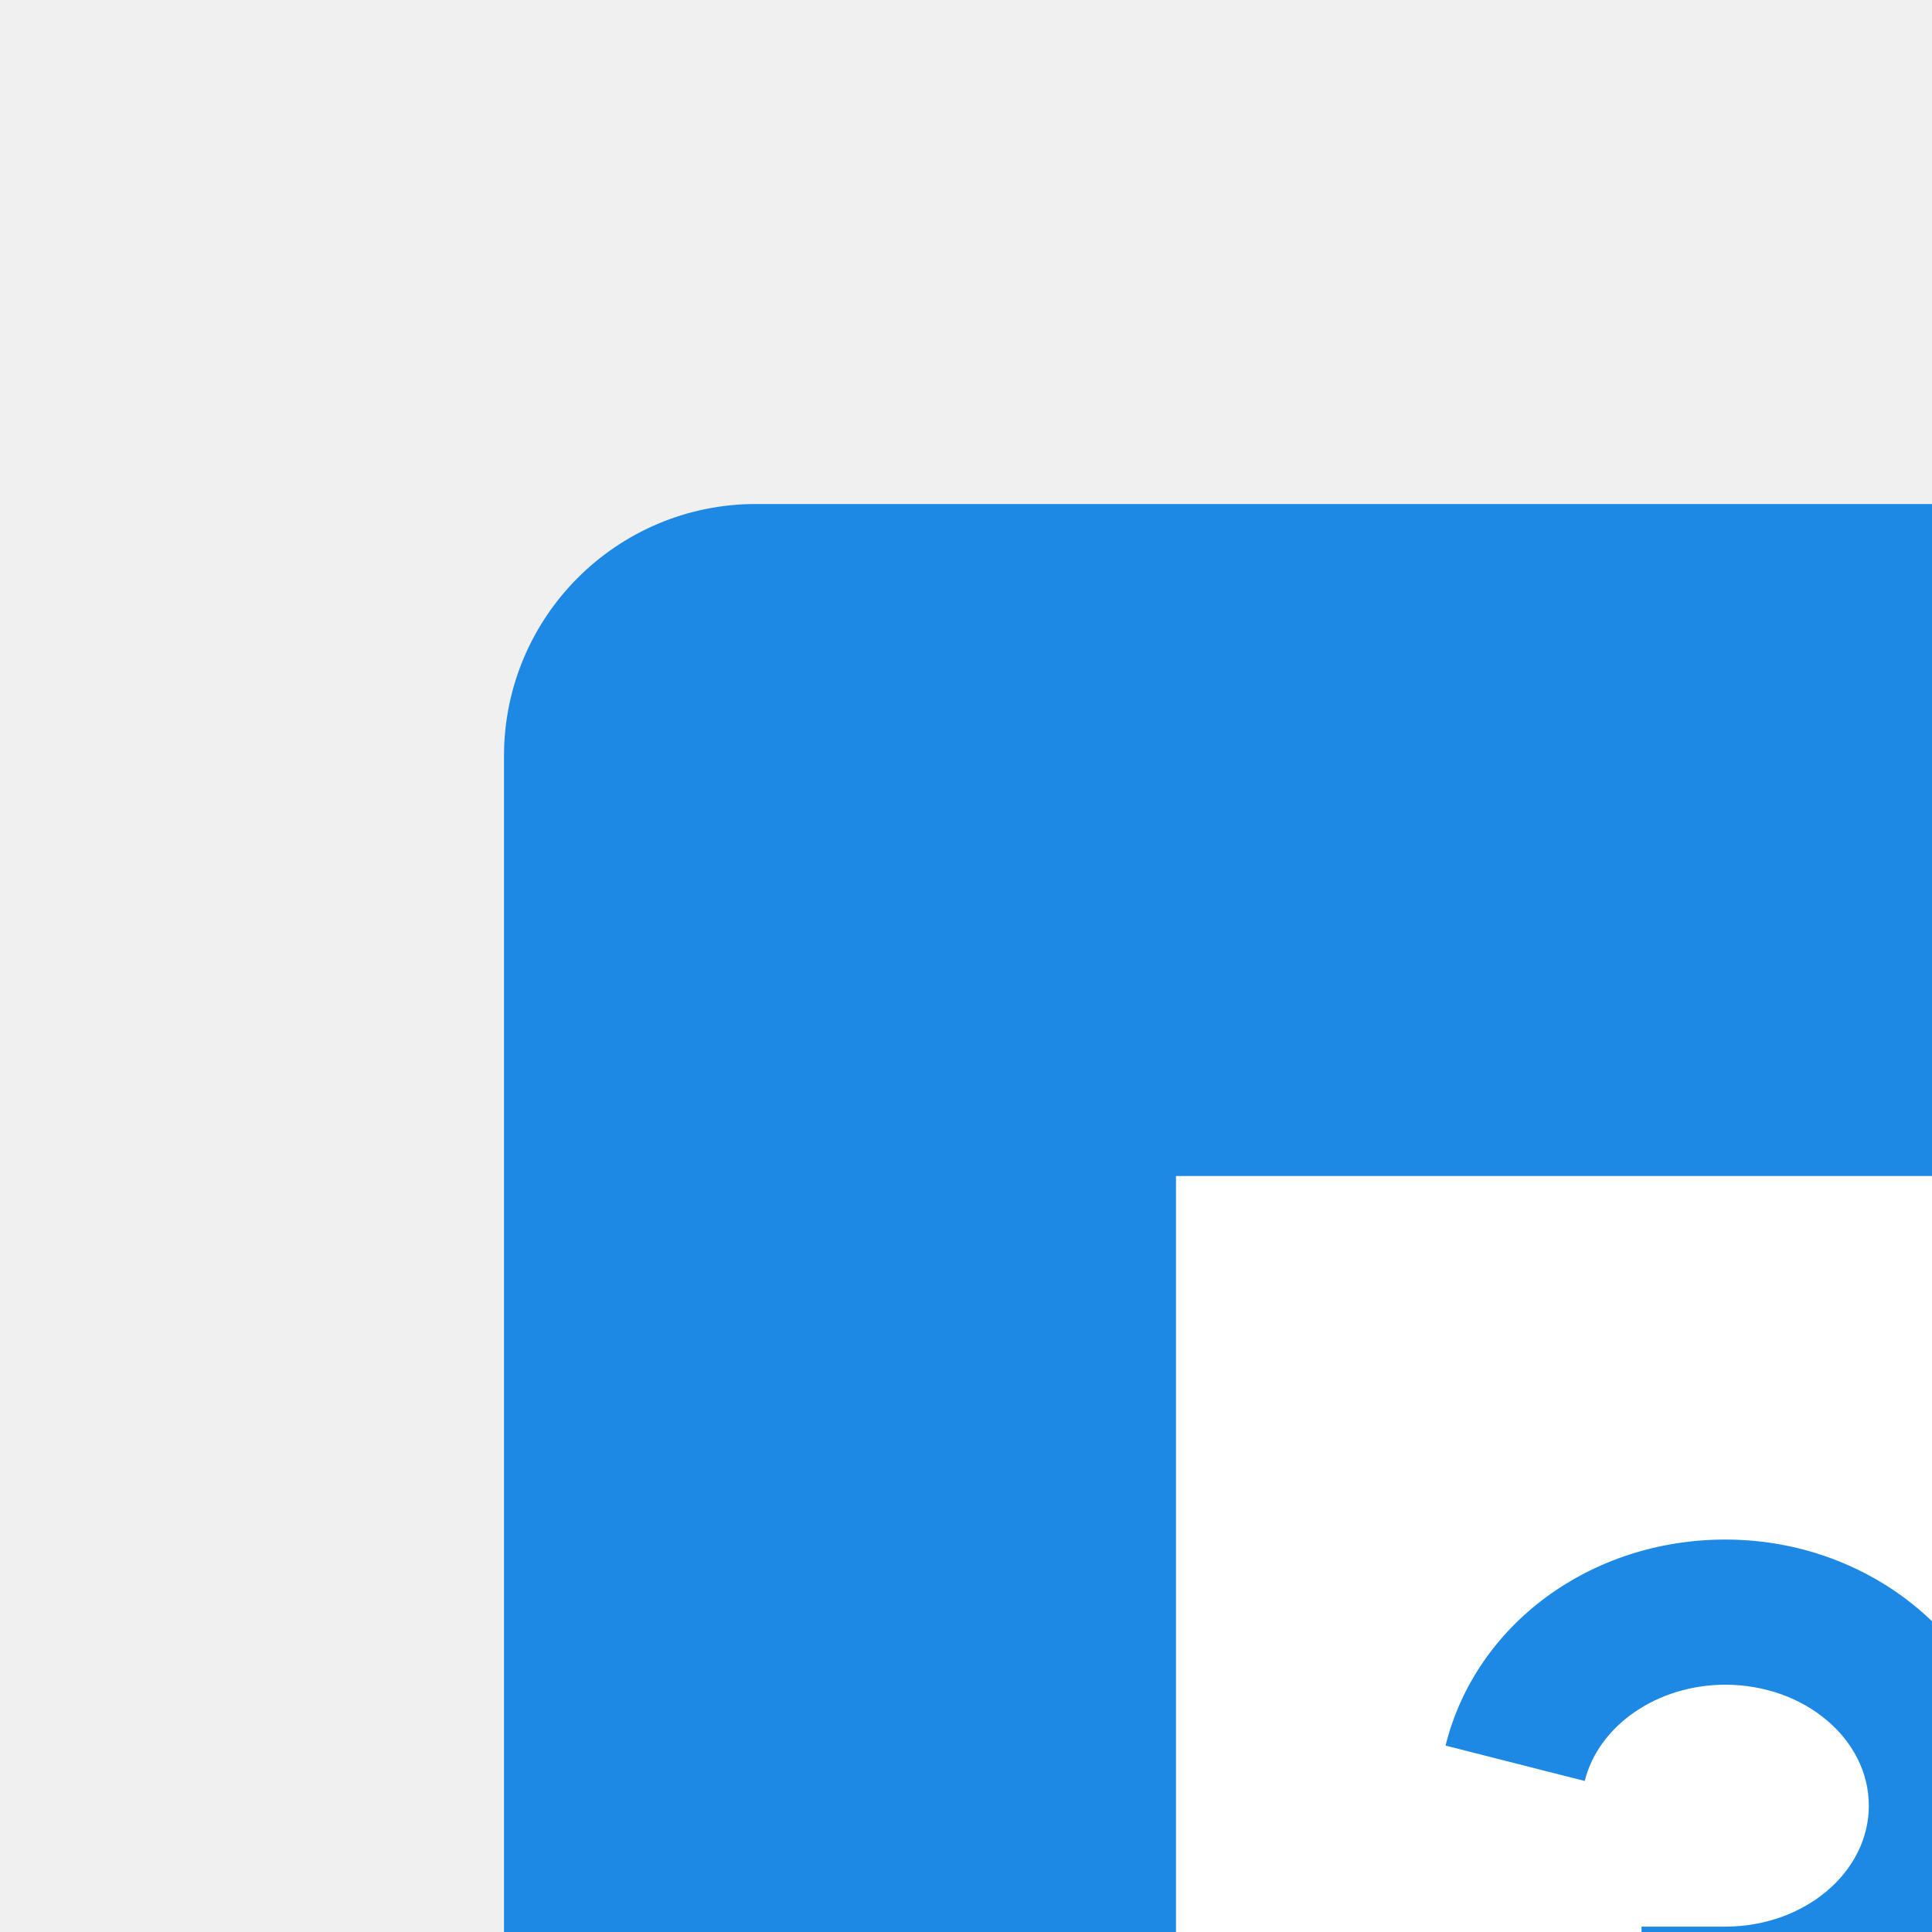
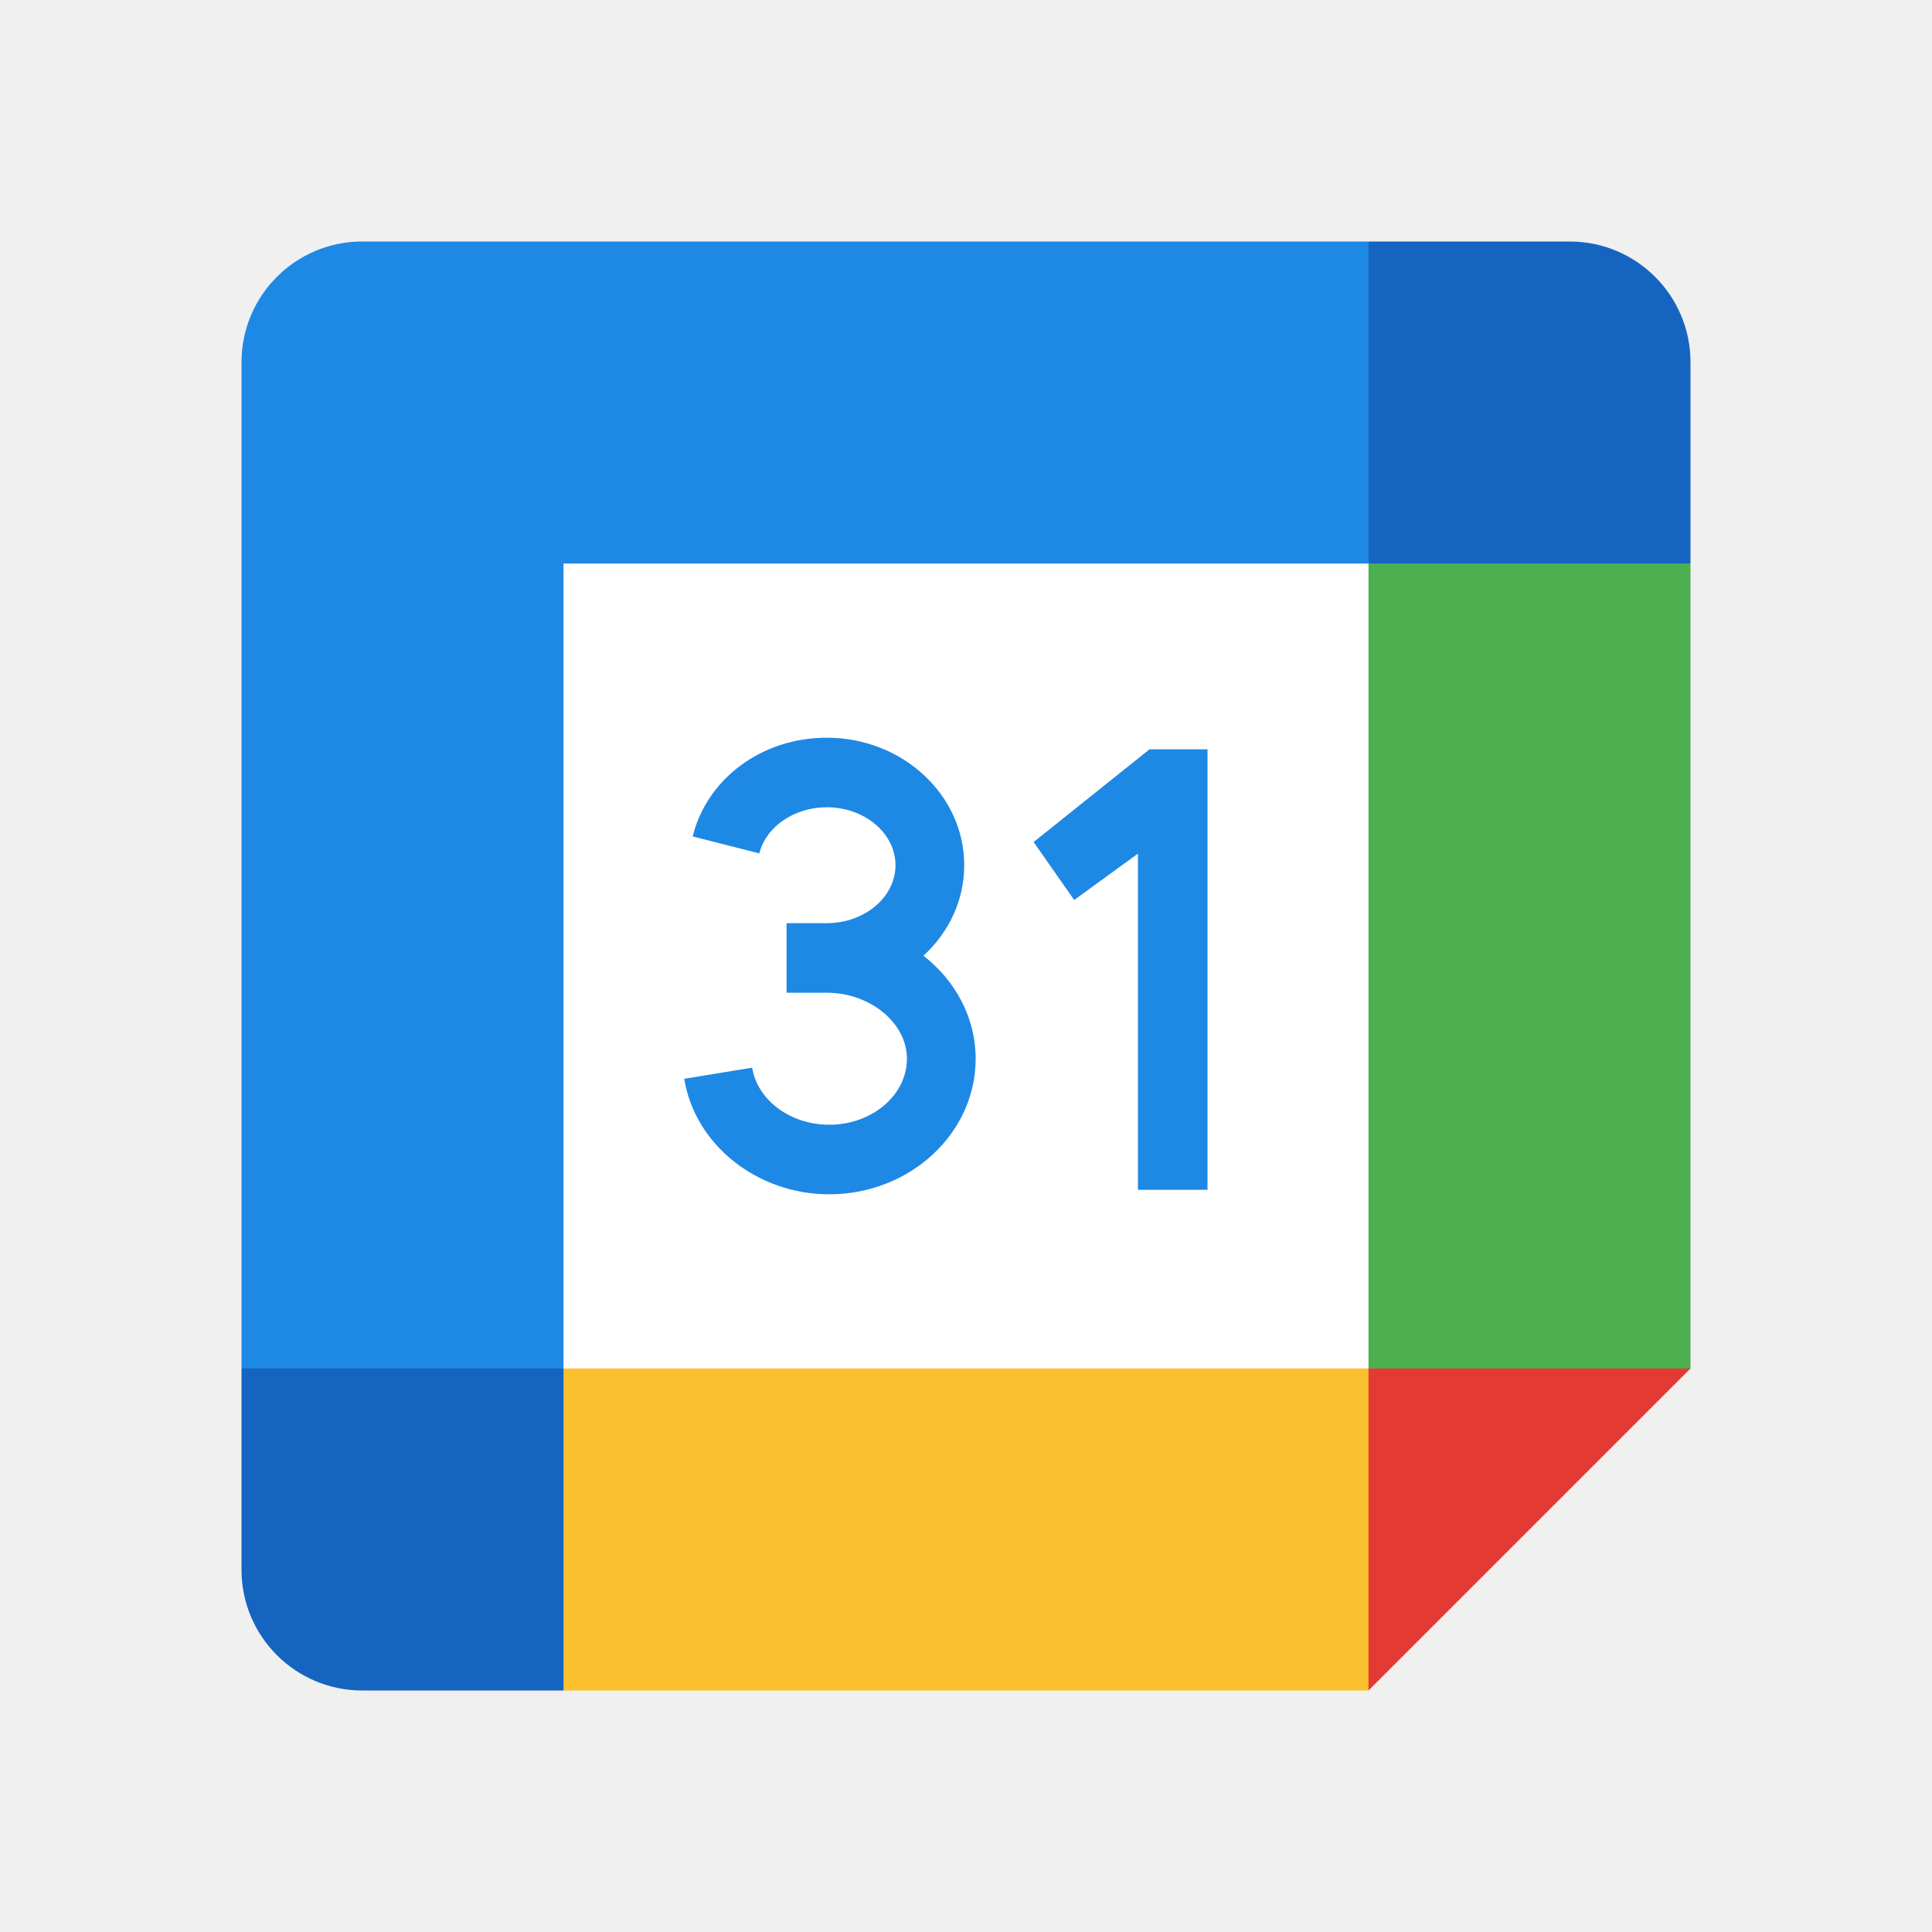
- <svg xmlns="http://www.w3.org/2000/svg" viewBox="0 0 23 23" width="23px" height="23px">
+ <svg xmlns="http://www.w3.org/2000/svg" viewBox="0 0 48 48" width="23px" height="23px">
  <rect width="22" height="22" x="13" y="13" fill="#fff" />
  <polygon fill="#1e88e5" points="25.68,20.92 26.688,22.36 28.272,21.208 28.272,29.56 30,29.56 30,18.616 28.56,18.616" />
  <path fill="#1e88e5" d="M22.943,23.745c0.625-0.574,1.013-1.37,1.013-2.249c0-1.747-1.533-3.168-3.417-3.168 c-1.602,0-2.972,1.009-3.33,2.453l1.657,0.421c0.165-0.664,0.868-1.146,1.673-1.146c0.942,0,1.709,0.646,1.709,1.44 c0,0.794-0.767,1.44-1.709,1.44h-0.997v1.728h0.997c1.081,0,1.993,0.751,1.993,1.64c0,0.904-0.866,1.64-1.931,1.64 c-0.962,0-1.784-0.61-1.914-1.418L17,26.802c0.262,1.636,1.81,2.87,3.6,2.87c2.007,0,3.64-1.511,3.64-3.368 C24.24,25.281,23.736,24.363,22.943,23.745z" />
  <polygon fill="#fbc02d" points="34,42 14,42 13,38 14,34 34,34 35,38" />
  <polygon fill="#4caf50" points="38,35 42,34 42,14 38,13 34,14 34,34" />
  <path fill="#1e88e5" d="M34,14l1-4l-1-4H9C7.343,6,6,7.343,6,9v25l4,1l4-1V14H34z" />
  <polygon fill="#e53935" points="34,34 34,42 42,34" />
  <path fill="#1565c0" d="M39,6h-5v8h8V9C42,7.343,40.657,6,39,6z" />
  <path fill="#1565c0" d="M9,42h5v-8H6v5C6,40.657,7.343,42,9,42z" />
</svg>
